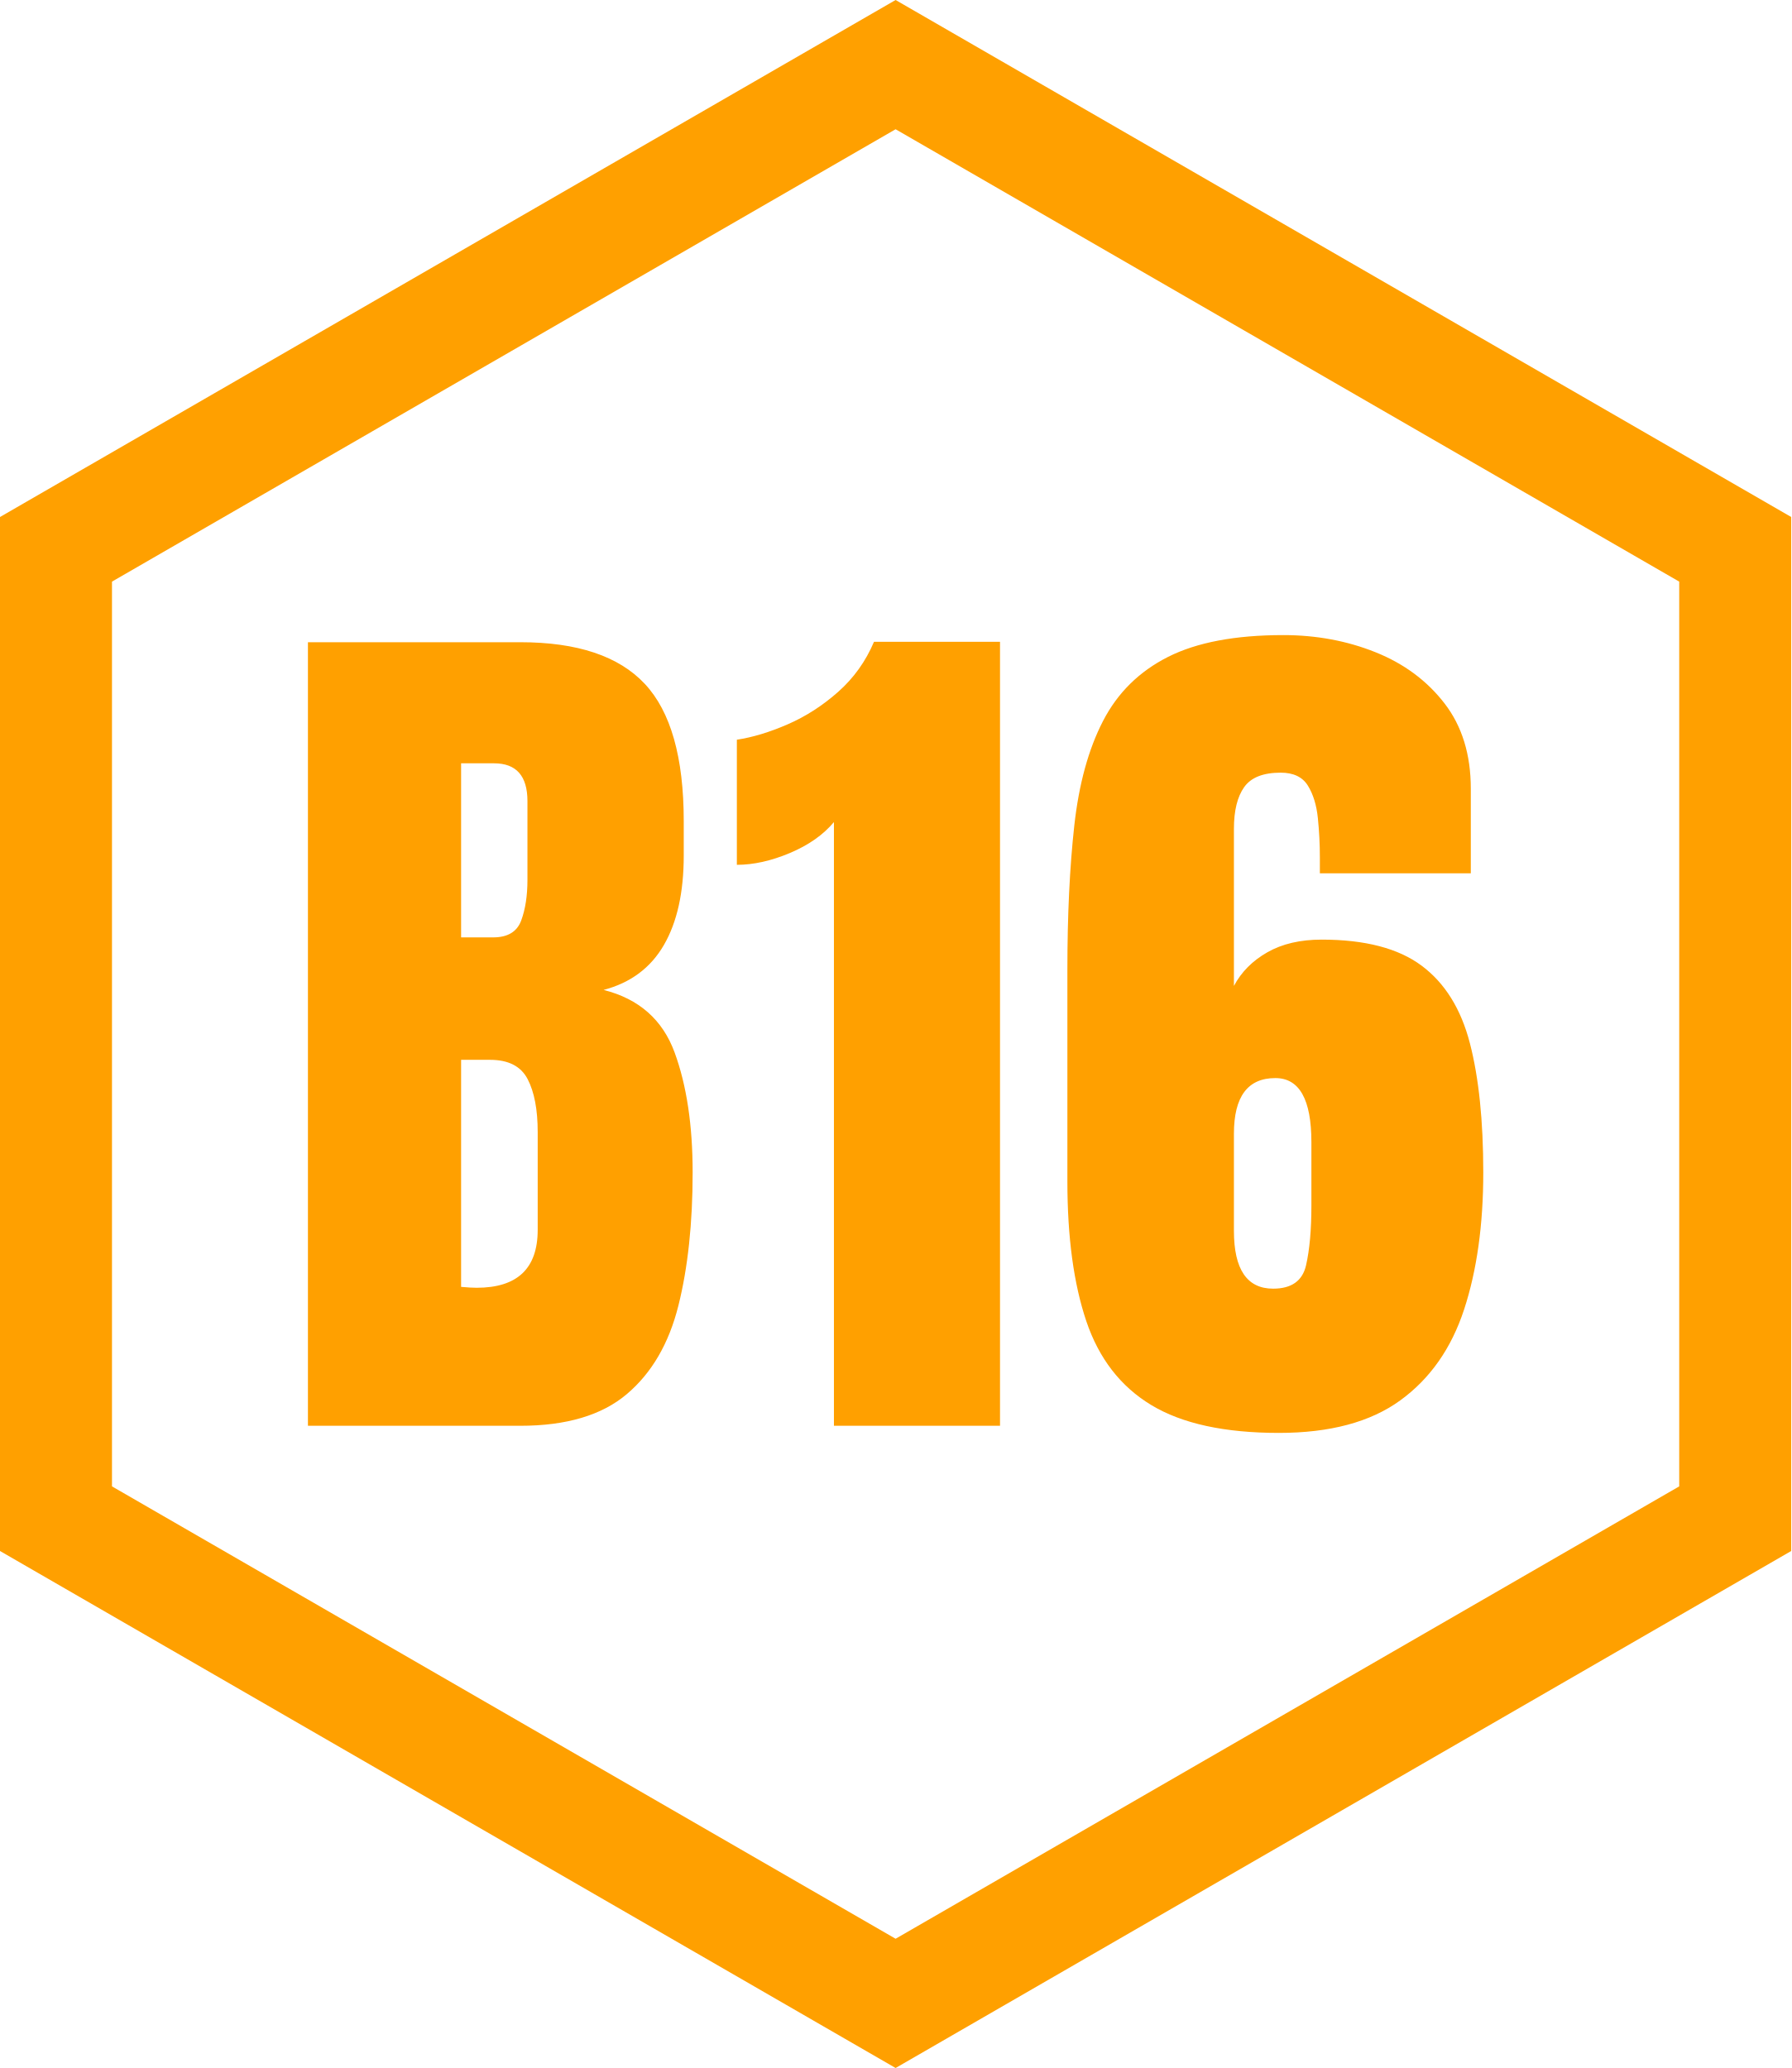
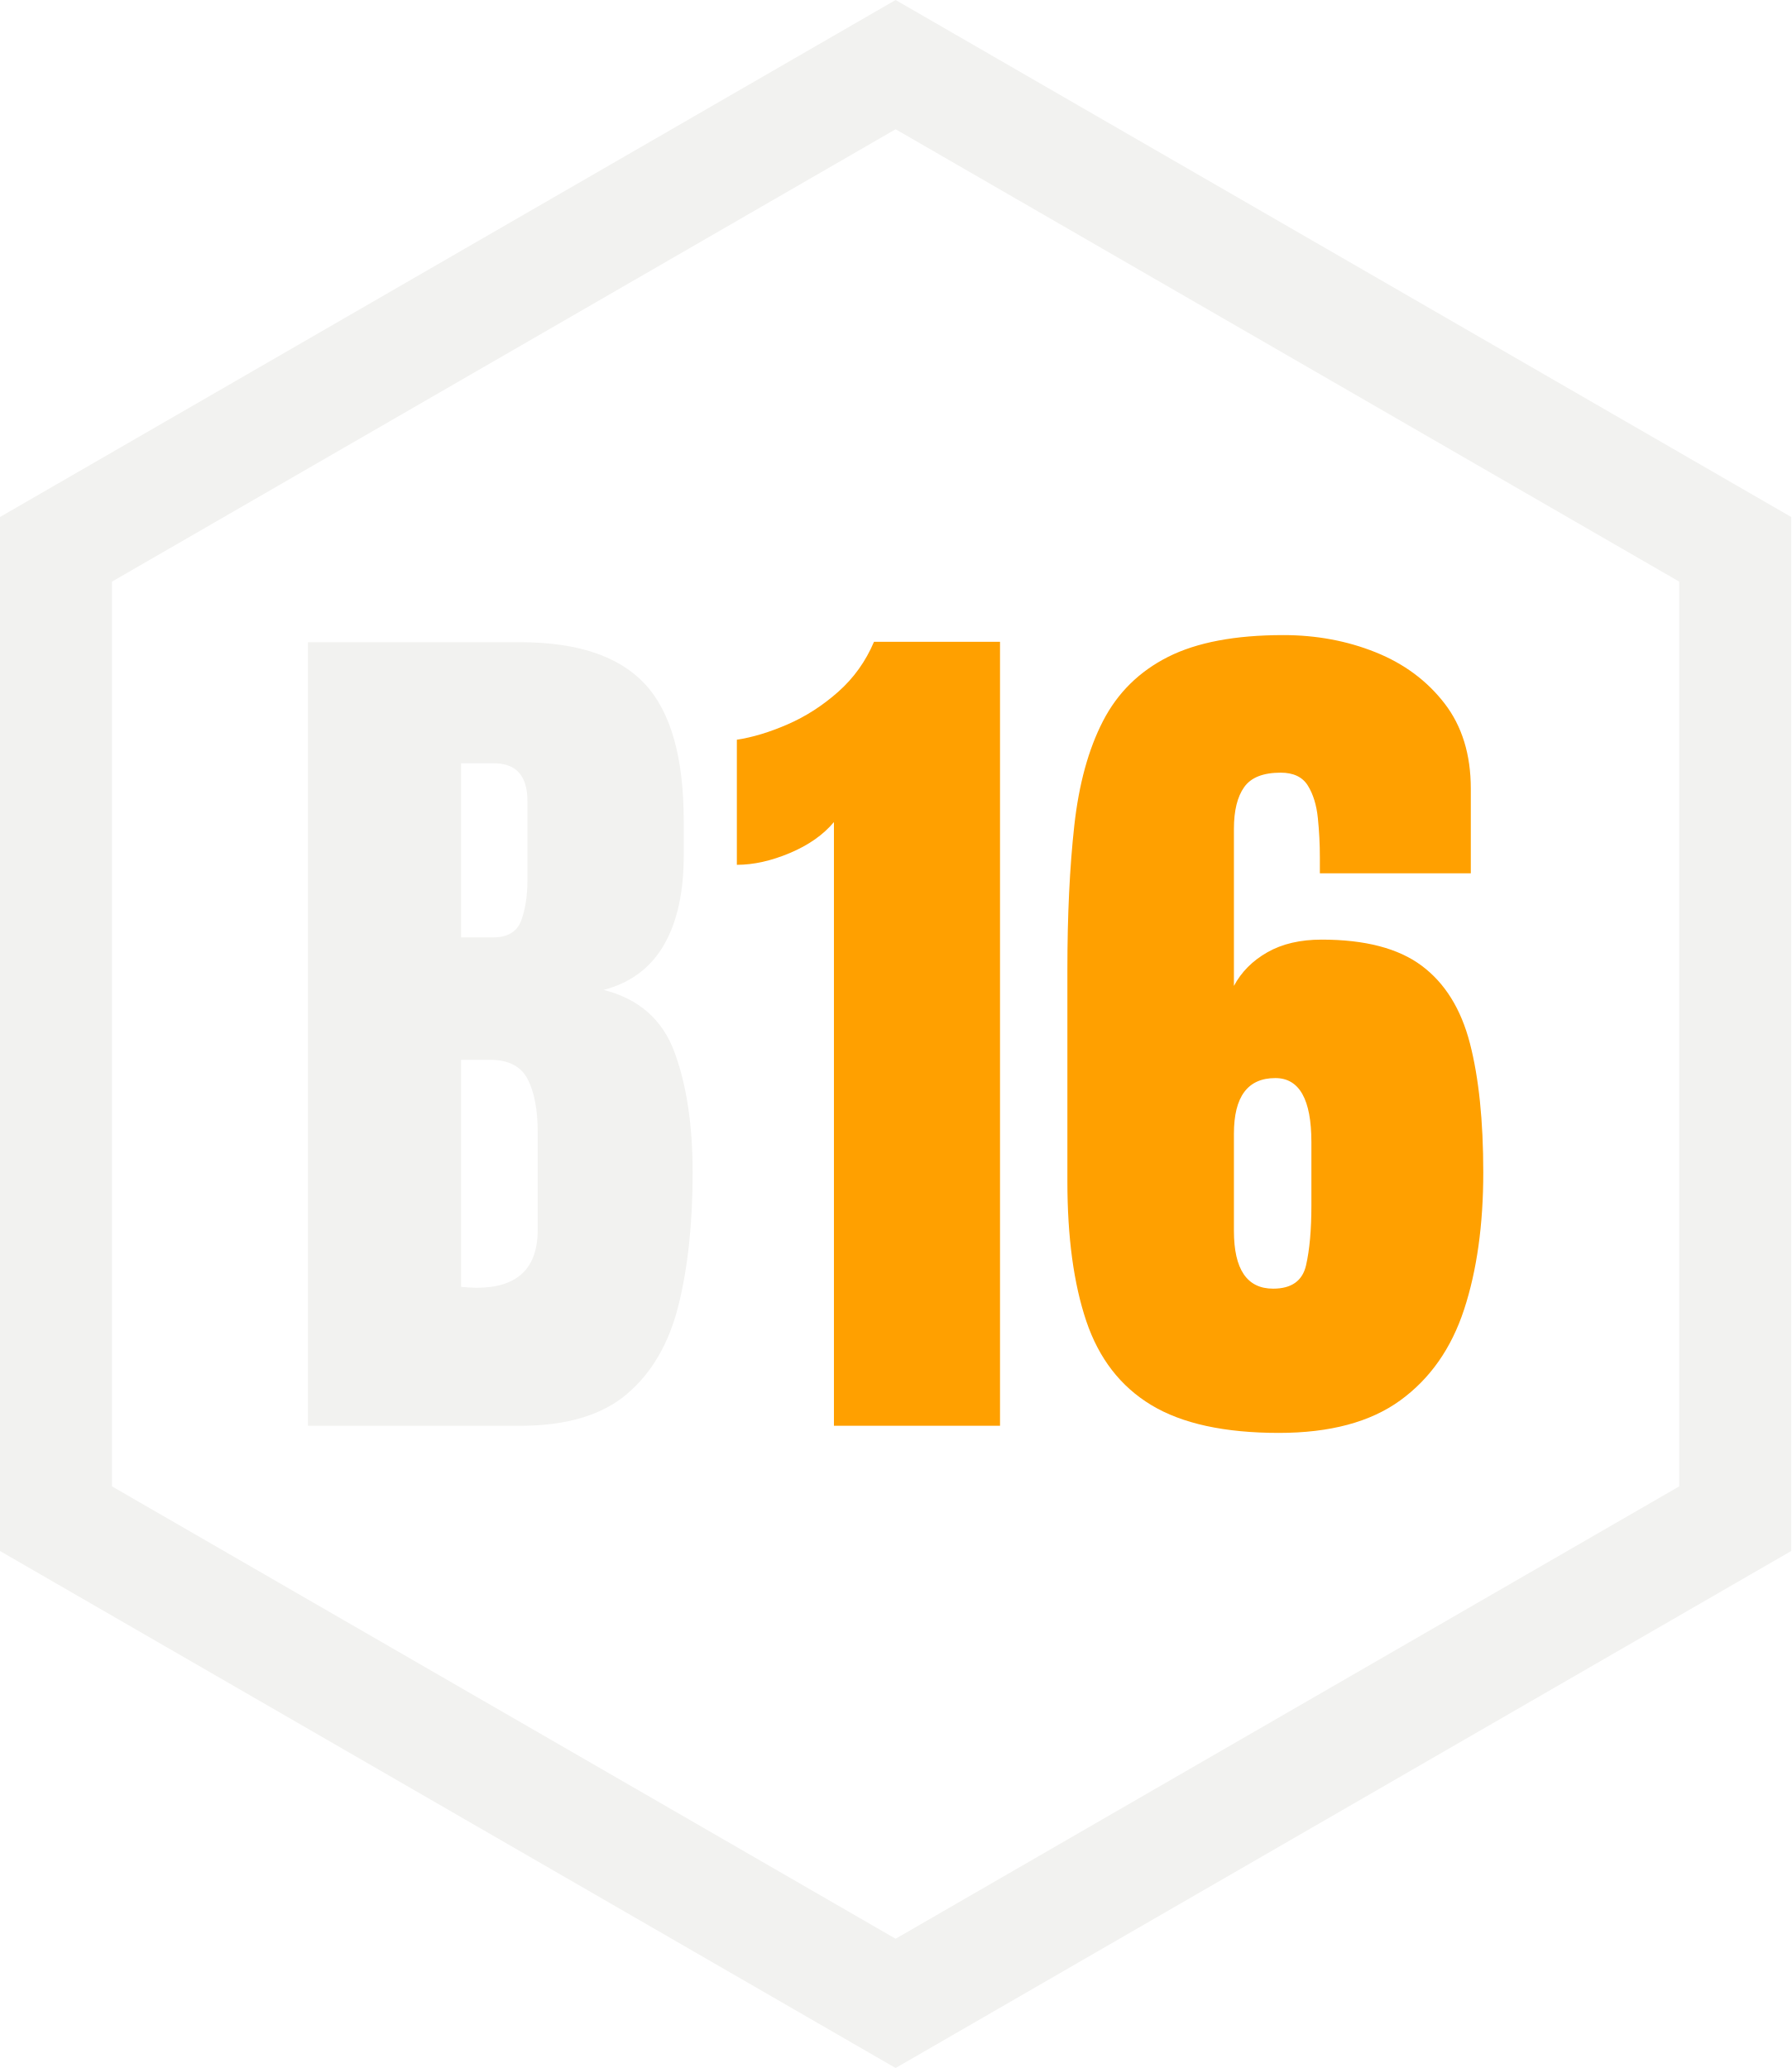
<svg xmlns="http://www.w3.org/2000/svg" viewBox="0 0 221.703 256" width="221.703" height="256">
  <g transform="translate(-17.15,0)">
-     <path fill="#ffa000" fill-rule="evenodd" d="M128.00,0.00 L238.85,64.00 L238.85,192.00 L128.00,256.00 L17.15,192.00 L17.15,64.00 Z M128.00,16.00 L224.99,72.00 L224.99,184.00 L128.00,240.00 L31.01,184.00 L31.01,72.00 Z" />
-     <path fill="#ffa000" d="M55.263 176.499V79.501H81.551Q92.133 79.501 96.955 84.654Q101.778 89.807 101.778 101.656V105.9Q101.778 112.734 99.325 116.977Q96.873 121.221 91.858 122.544Q98.416 124.197 100.648 130.287Q102.88 136.377 102.88 145.14Q102.88 154.564 101.117 161.619Q99.353 168.673 94.723 172.586Q90.094 176.499 81.551 176.499ZM74.221 116.04H78.19Q80.89 116.04 81.662 113.946Q82.433 111.852 82.433 108.931V99.176Q82.433 94.491 78.3 94.491H74.221ZM76.15 159.414Q83.701 159.414 83.701 152.25V140.125Q83.701 135.991 82.461 133.594Q81.221 131.197 77.804 131.197H74.221V159.304Q75.434 159.414 76.15 159.414ZM120.367 176.499V101.766Q118.383 104.136 114.911 105.597Q111.439 107.057 108.352 107.057V91.57Q111.273 91.129 114.635 89.669Q117.997 88.208 120.89 85.646Q123.784 83.083 125.327 79.446H140.924V176.499ZM175.441 177.381Q165.355 177.381 159.651 173.937Q153.947 170.492 151.604 163.548Q149.262 156.604 149.262 146.242V120.009Q149.262 109.923 150.116 102.207Q150.97 94.491 153.671 89.256Q156.372 84.02 161.717 81.319Q167.063 78.619 175.992 78.619Q182.109 78.619 187.4 80.741Q192.691 82.863 195.943 87.079Q199.194 91.295 199.194 97.633V108.104H180.511V106.12Q180.511 103.695 180.263 101.27Q180.015 98.845 179.023 97.247Q178.031 95.649 175.661 95.649Q172.409 95.649 171.142 97.44Q169.874 99.231 169.874 102.593V122.048Q171.252 119.457 174.008 117.887Q176.763 116.316 180.731 116.316Q188.778 116.316 193.104 119.54Q197.431 122.764 199.084 129.157Q200.737 135.55 200.737 145.14Q200.737 154.84 198.368 162.087Q195.998 169.335 190.459 173.358Q184.92 177.381 175.441 177.381ZM174.724 159.525Q178.141 159.525 178.802 156.631Q179.464 153.738 179.464 149.218V141.392Q179.464 133.456 175 133.456Q169.874 133.456 169.874 140.345V152.36Q169.874 159.525 174.724 159.525Z" />
+     <path fill="#f2f2f0" fill-rule="evenodd" d="M128.00,0.00 L238.85,64.00 L238.85,192.00 L128.00,256.00 L17.15,192.00 L17.15,64.00 Z M128.00,16.00 L224.99,72.00 L224.99,184.00 L128.00,240.00 L31.01,184.00 L31.01,72.00 Z" />
+     <path fill="#f2f2f0" d="M55.263 176.499V79.501H81.551Q92.133 79.501 96.955 84.654Q101.778 89.807 101.778 101.656V105.9Q101.778 112.734 99.325 116.977Q96.873 121.221 91.858 122.544Q98.416 124.197 100.648 130.287Q102.88 136.377 102.88 145.14Q102.88 154.564 101.117 161.619Q99.353 168.673 94.723 172.586Q90.094 176.499 81.551 176.499ZM74.221 116.04H78.19Q80.89 116.04 81.662 113.946Q82.433 111.852 82.433 108.931V99.176Q82.433 94.491 78.3 94.491H74.221ZM76.15 159.414Q83.701 159.414 83.701 152.25V140.125Q83.701 135.991 82.461 133.594Q81.221 131.197 77.804 131.197H74.221V159.304Q75.434 159.414 76.15 159.414Z" />
+     <path fill="#ffa000" d="M120.367 176.499V101.766Q118.383 104.136 114.911 105.597Q111.439 107.057 108.352 107.057V91.57Q111.273 91.129 114.635 89.669Q117.997 88.208 120.89 85.646Q123.784 83.083 125.327 79.446H140.924V176.499ZM175.441 177.381Q165.355 177.381 159.651 173.937Q153.947 170.492 151.604 163.548Q149.262 156.604 149.262 146.242V120.009Q149.262 109.923 150.116 102.207Q150.97 94.491 153.671 89.256Q156.372 84.02 161.717 81.319Q167.063 78.619 175.992 78.619Q182.109 78.619 187.4 80.741Q192.691 82.863 195.943 87.079Q199.194 91.295 199.194 97.633V108.104H180.511V106.12Q180.511 103.695 180.263 101.27Q180.015 98.845 179.023 97.247Q178.031 95.649 175.661 95.649Q172.409 95.649 171.142 97.44Q169.874 99.231 169.874 102.593V122.048Q171.252 119.457 174.008 117.887Q176.763 116.316 180.731 116.316Q188.778 116.316 193.104 119.54Q197.431 122.764 199.084 129.157Q200.737 135.55 200.737 145.14Q200.737 154.84 198.368 162.087Q195.998 169.335 190.459 173.358Q184.92 177.381 175.441 177.381ZM174.724 159.525Q178.141 159.525 178.802 156.631Q179.464 153.738 179.464 149.218V141.392Q179.464 133.456 175 133.456Q169.874 133.456 169.874 140.345V152.36Q169.874 159.525 174.724 159.525Z" />
  </g>
</svg>
